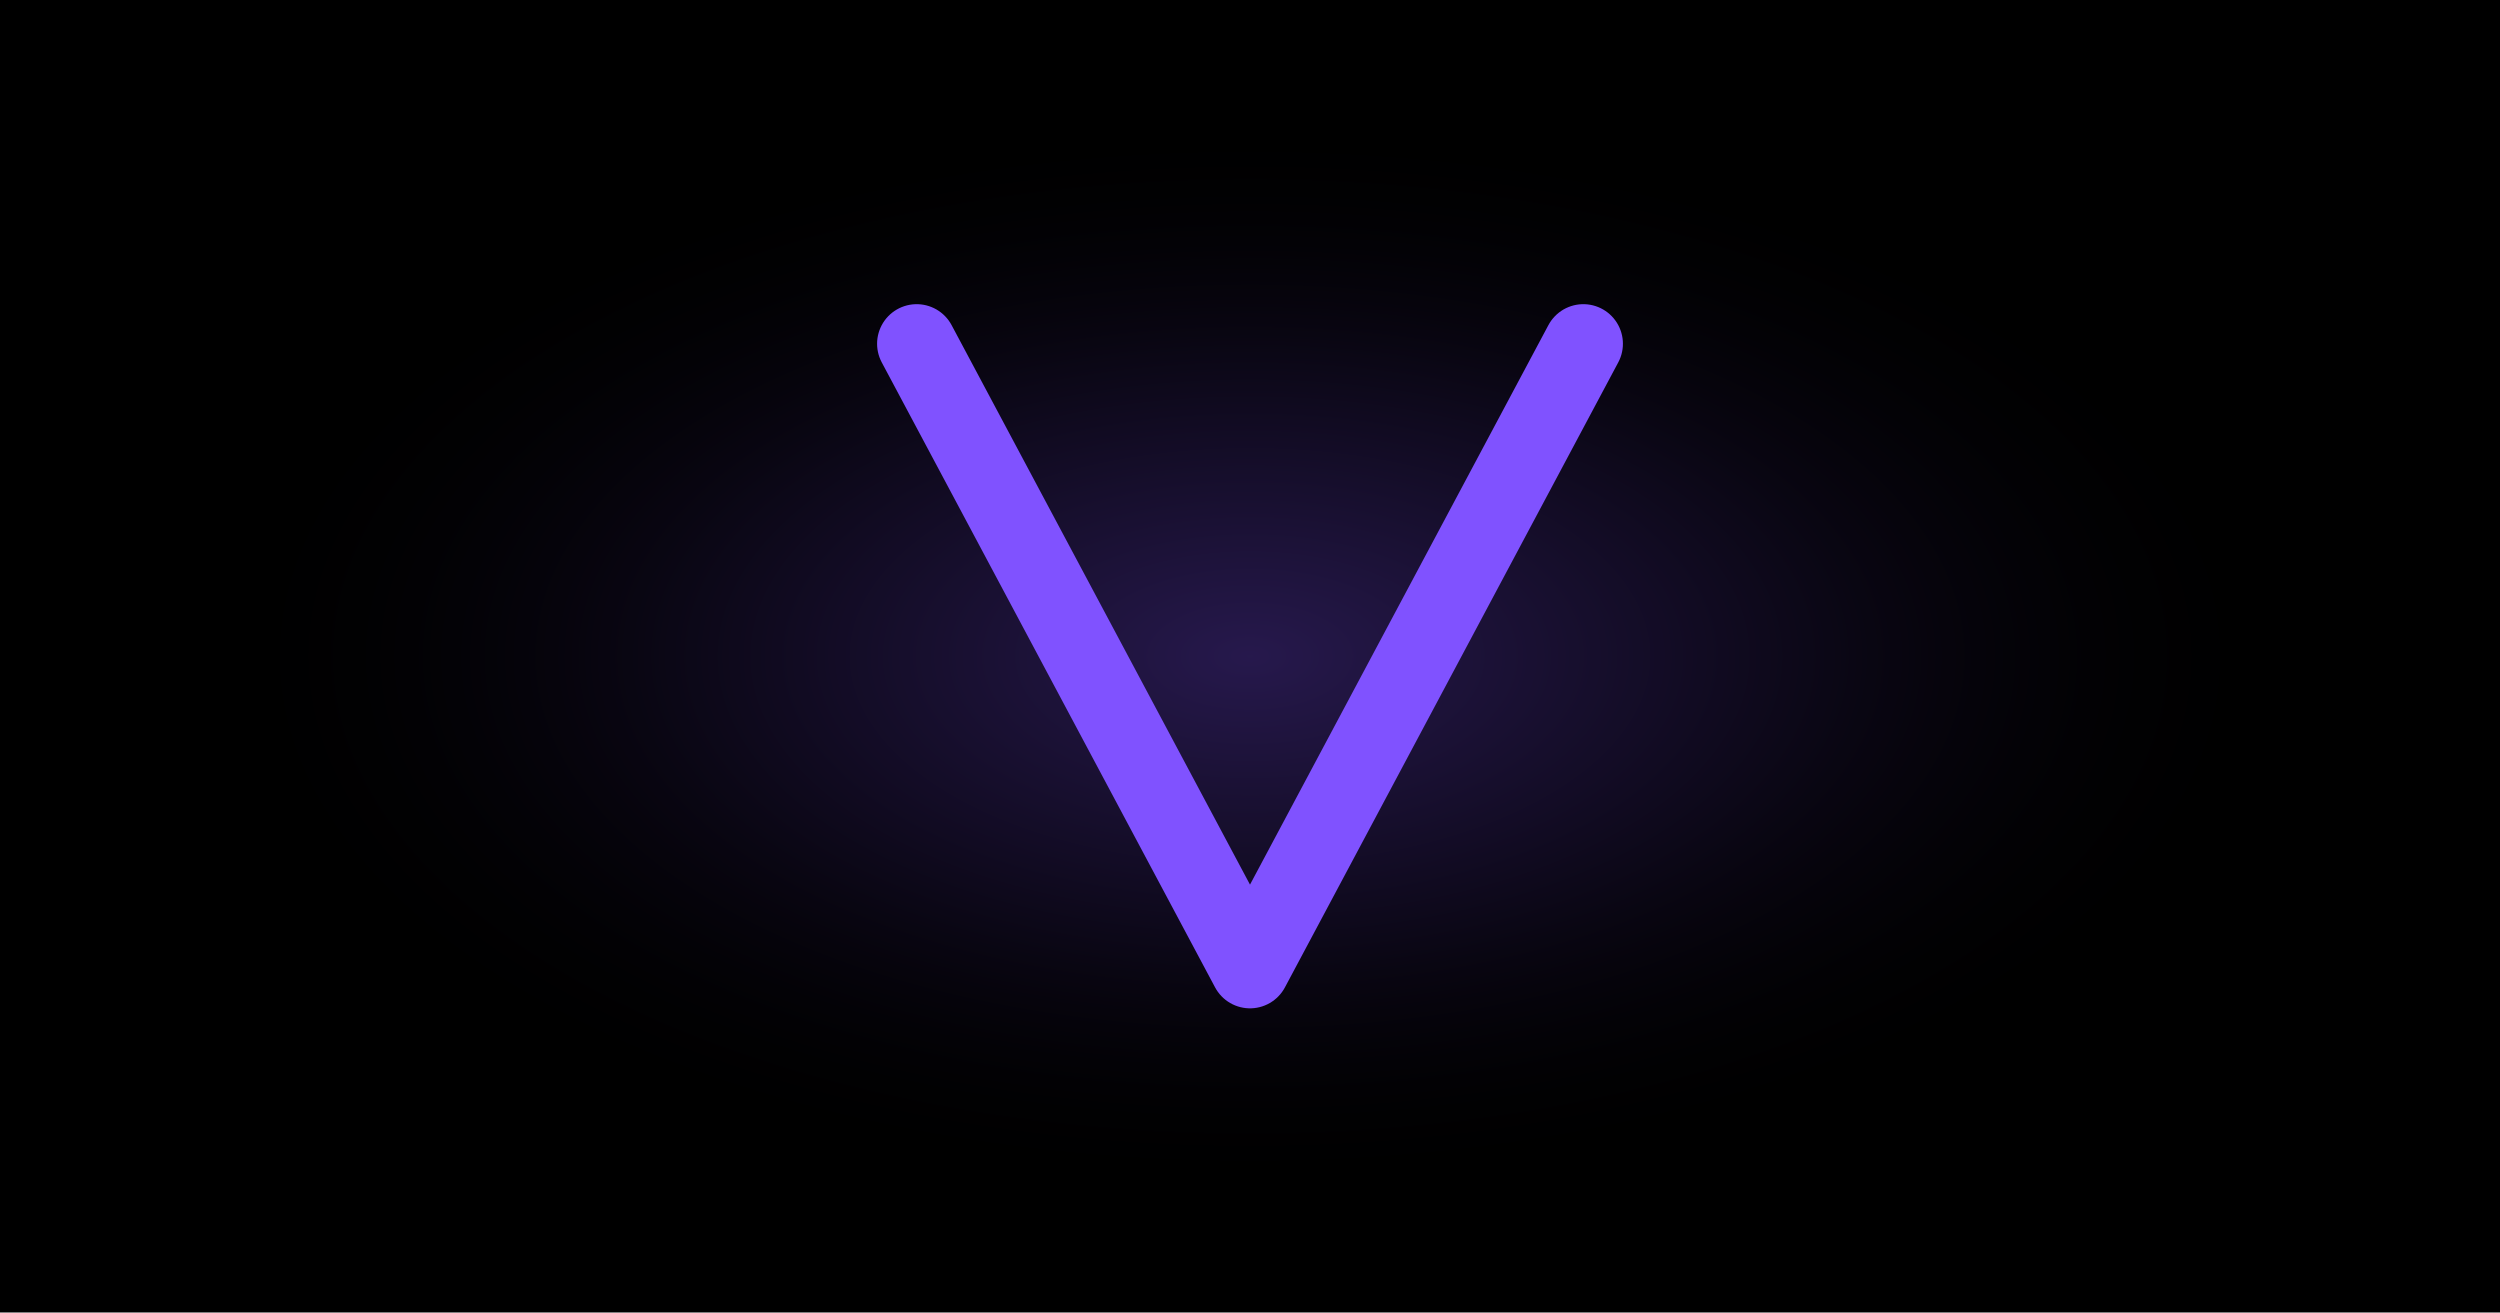
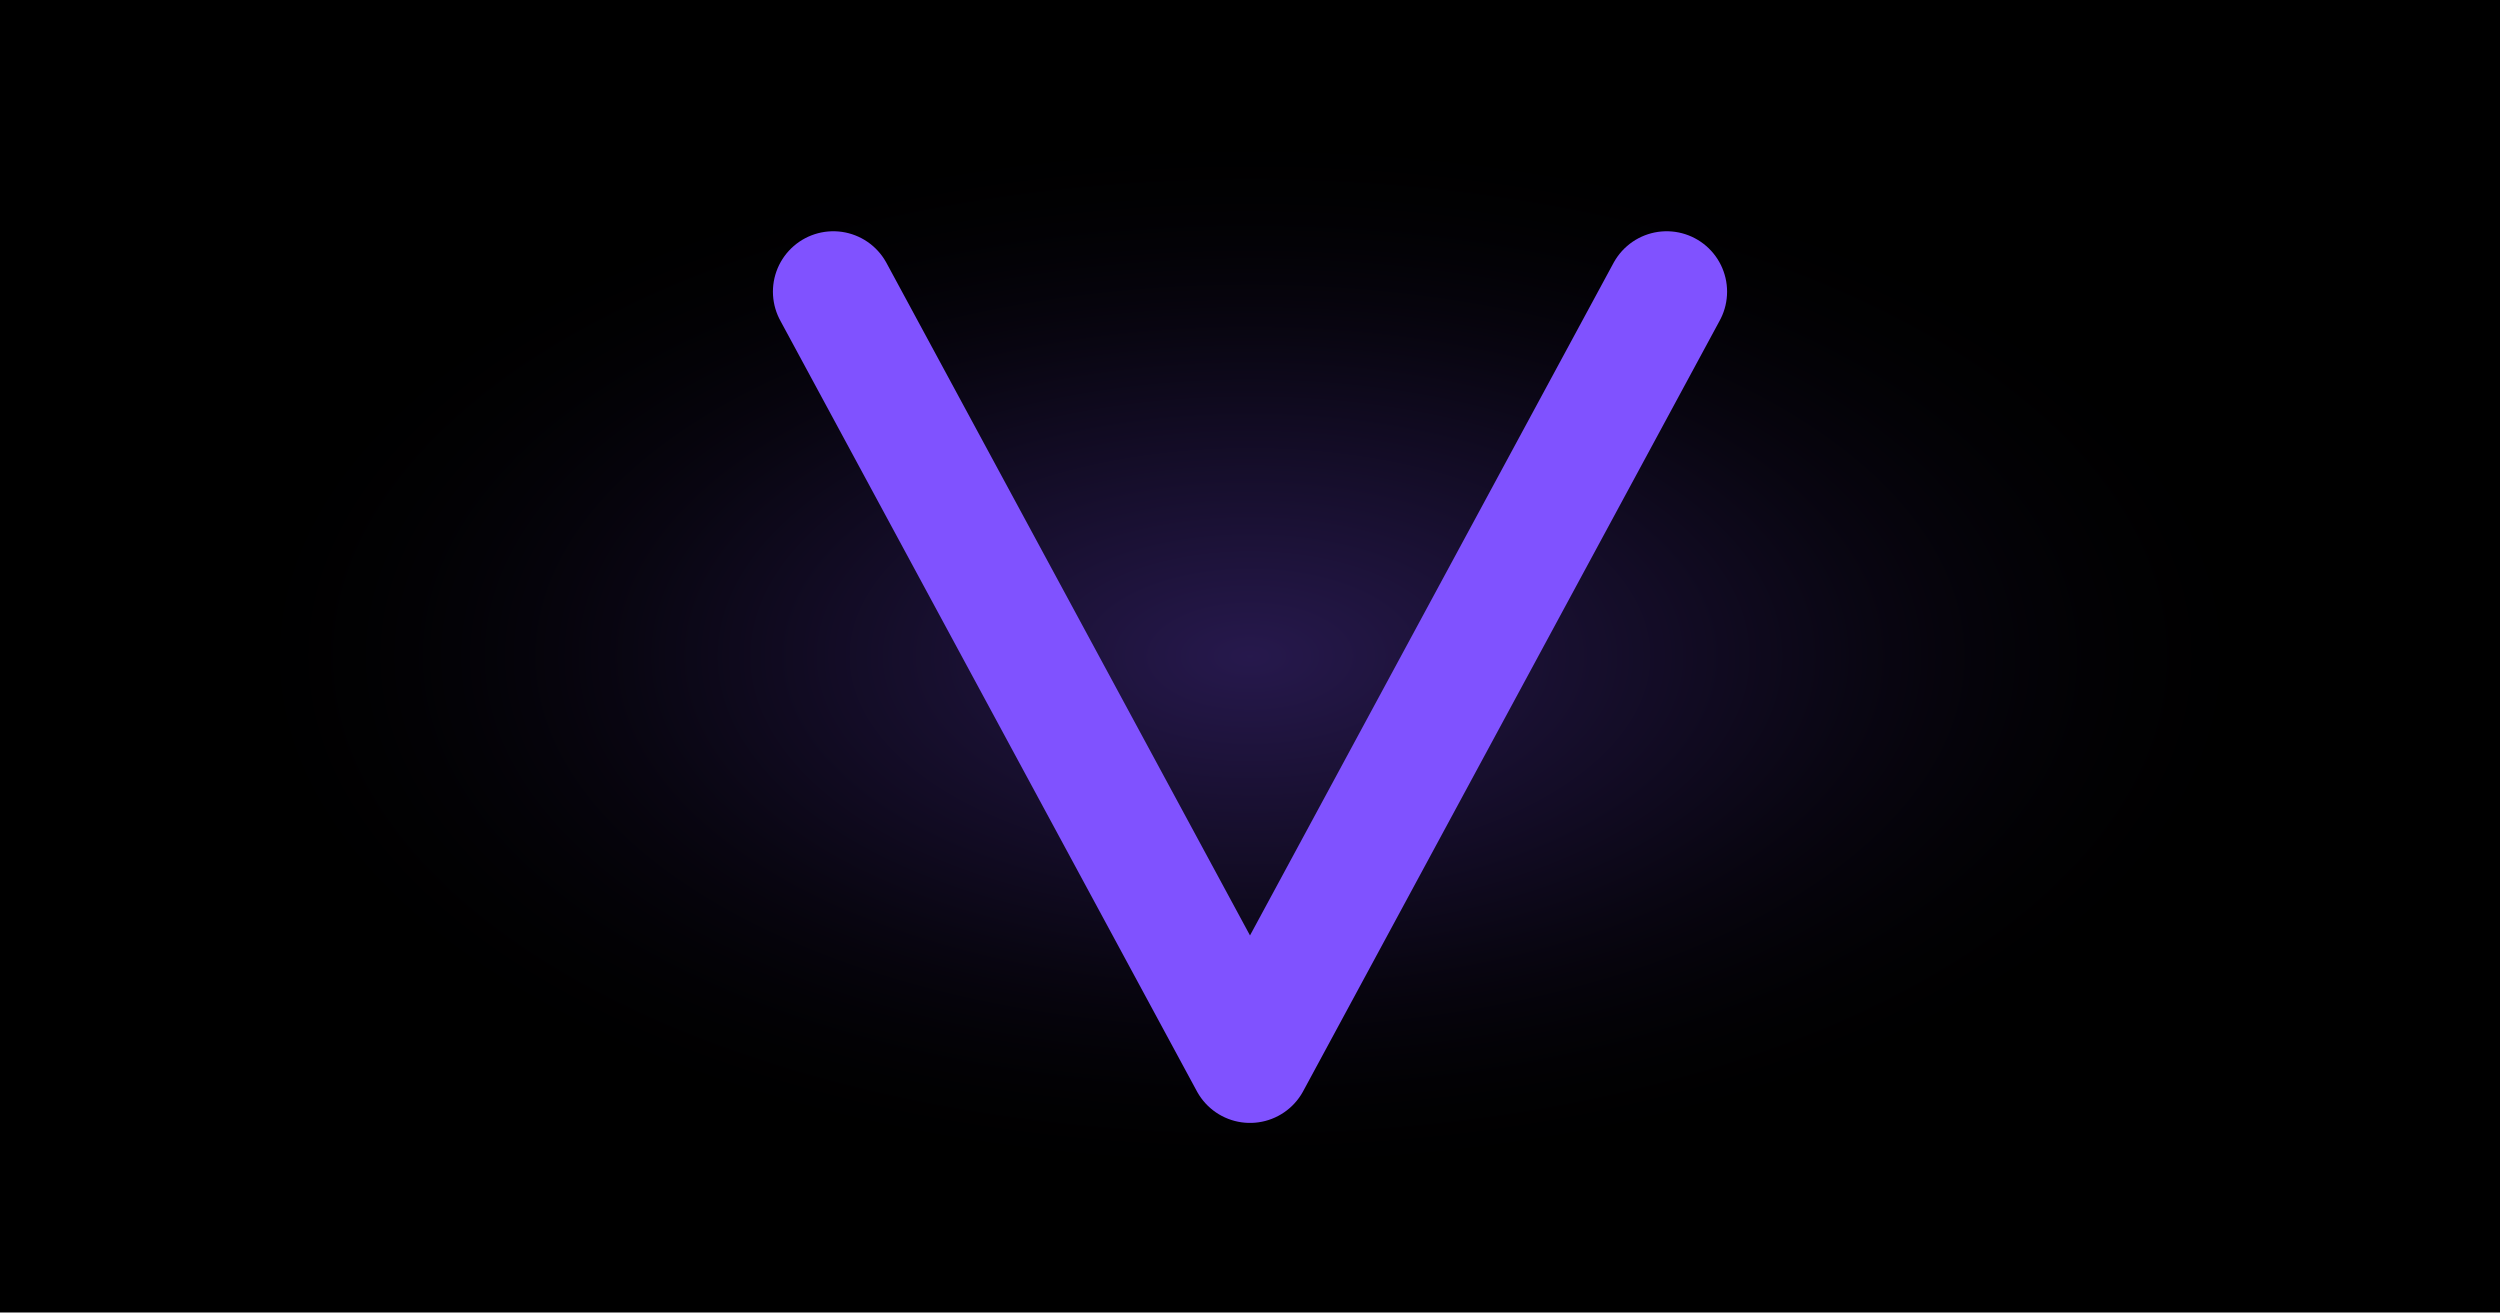
<svg xmlns="http://www.w3.org/2000/svg" width="1200" height="630" viewBox="0 0 1200 630">
  <defs>
    <radialGradient id="glow" cx="50%" cy="50%" r="55%">
      <stop offset="0%" stop-color="#8052ff" stop-opacity="0.30" />
      <stop offset="45%" stop-color="#8052ff" stop-opacity="0.07" />
      <stop offset="75%" stop-color="#000000" stop-opacity="0" />
    </radialGradient>
  </defs>
  <rect width="1200" height="630" fill="#000000" />
  <rect width="1200" height="630" fill="url(#glow)" />
-   <path d="M440 165 L600 465 L760 165" stroke="#8052ff" stroke-width="38" fill="none" stroke-linecap="round" stroke-linejoin="round" />
+   <path d="M400 140 L600 510 L800 140" stroke="#8052ff" stroke-width="58" fill="none" stroke-linecap="round" stroke-linejoin="round" />
</svg>
